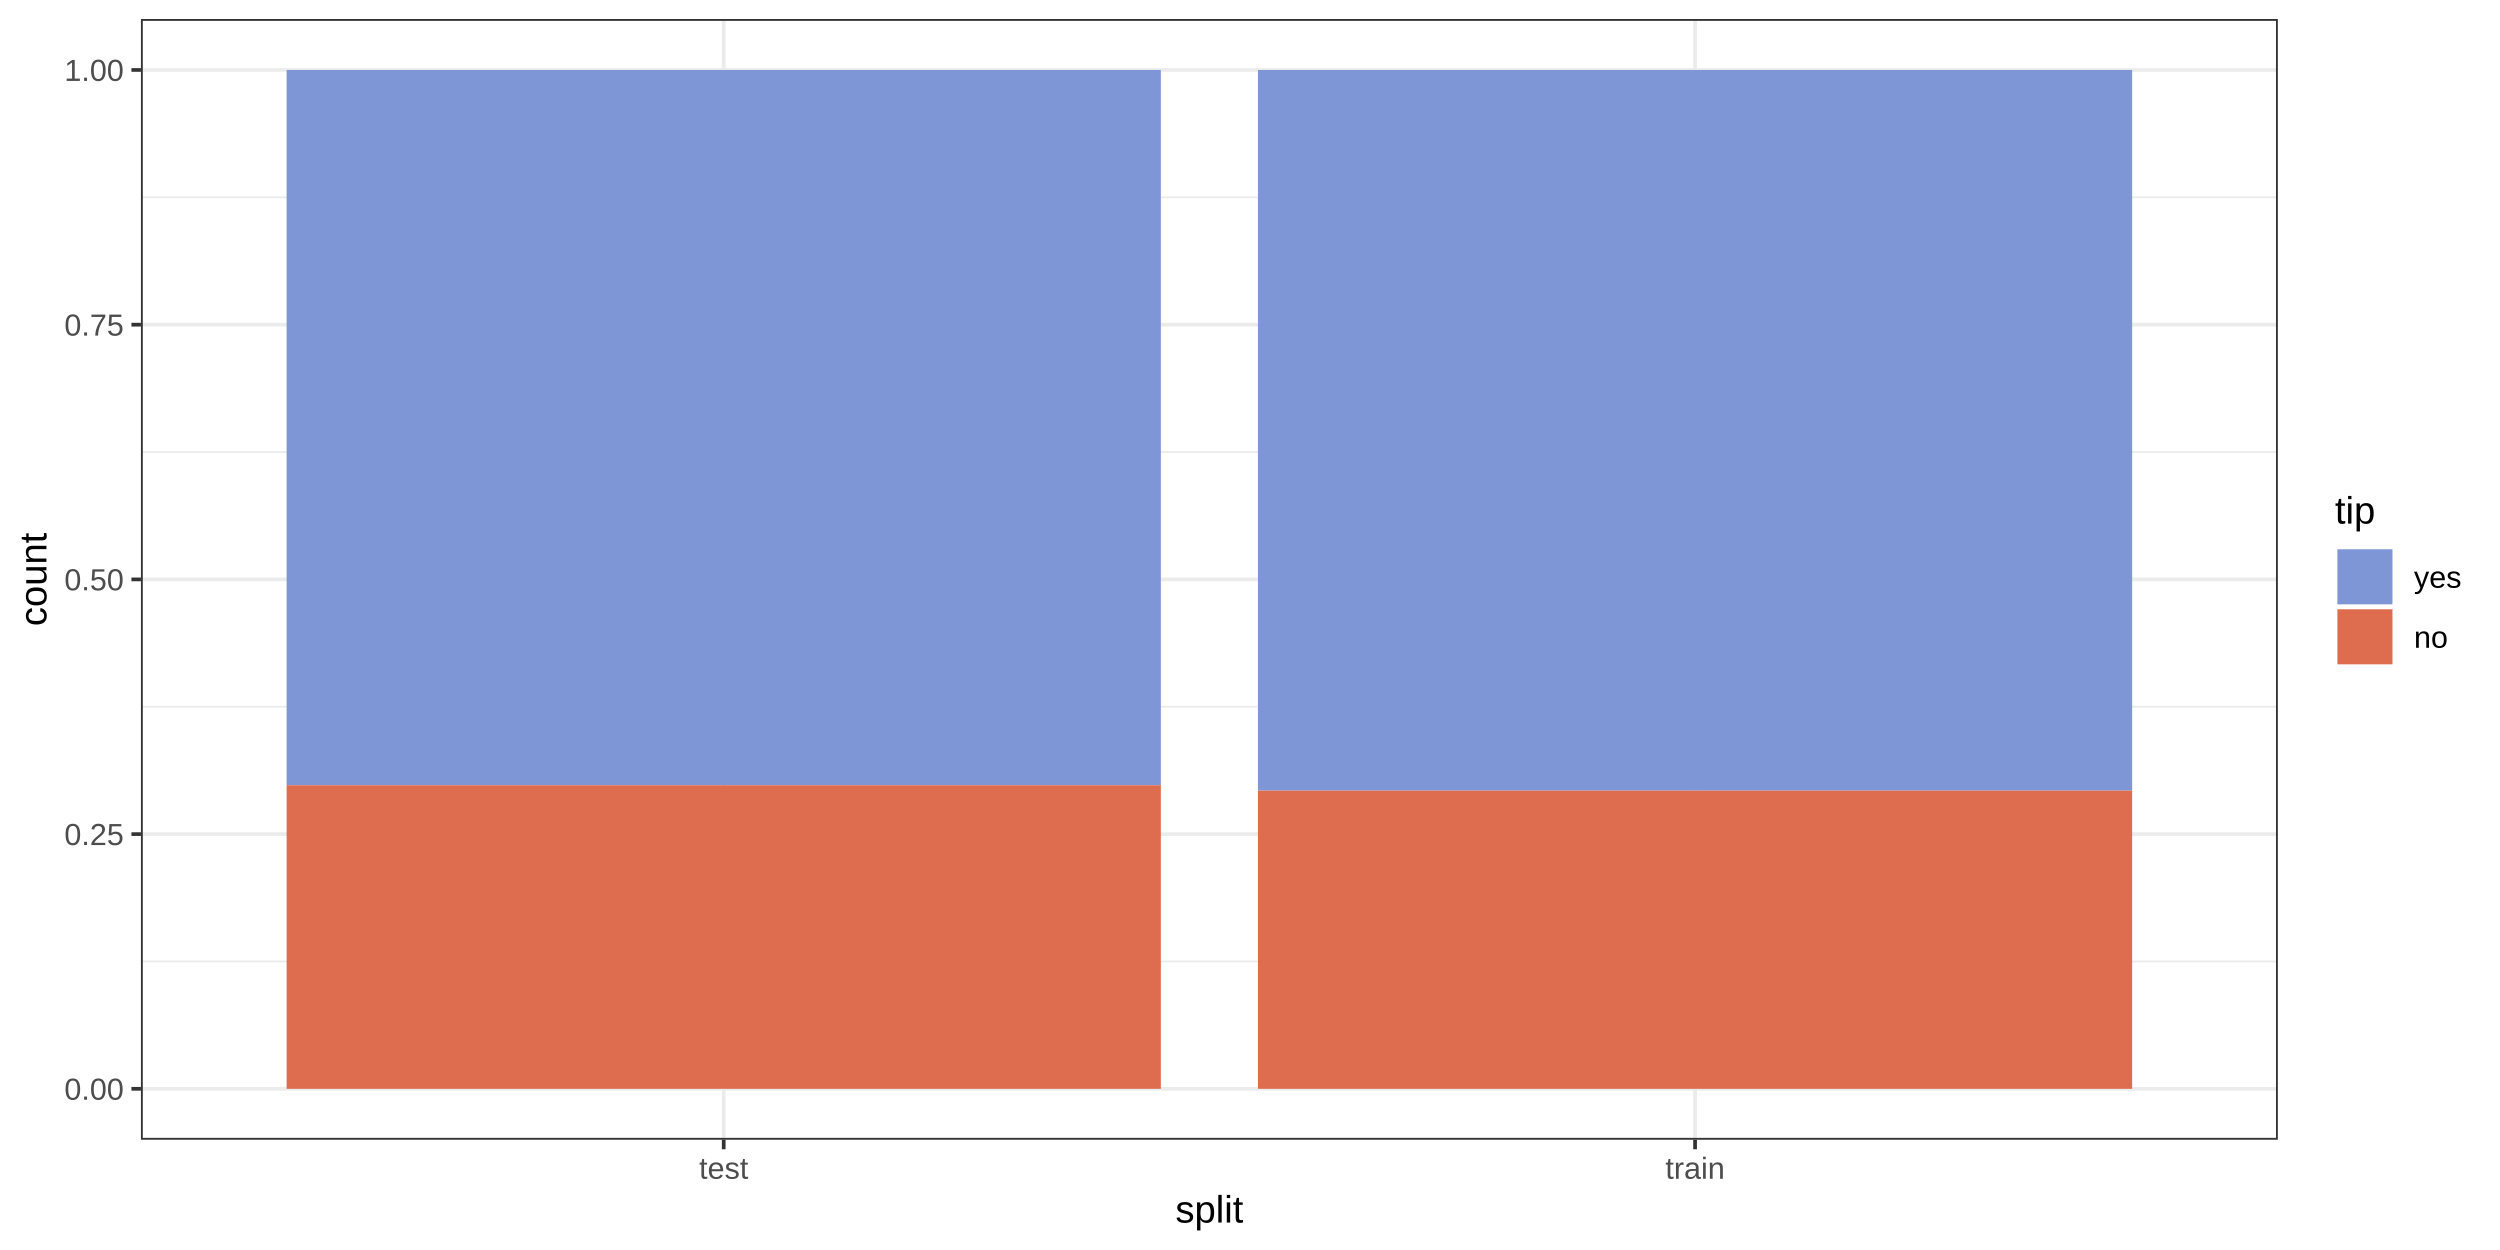
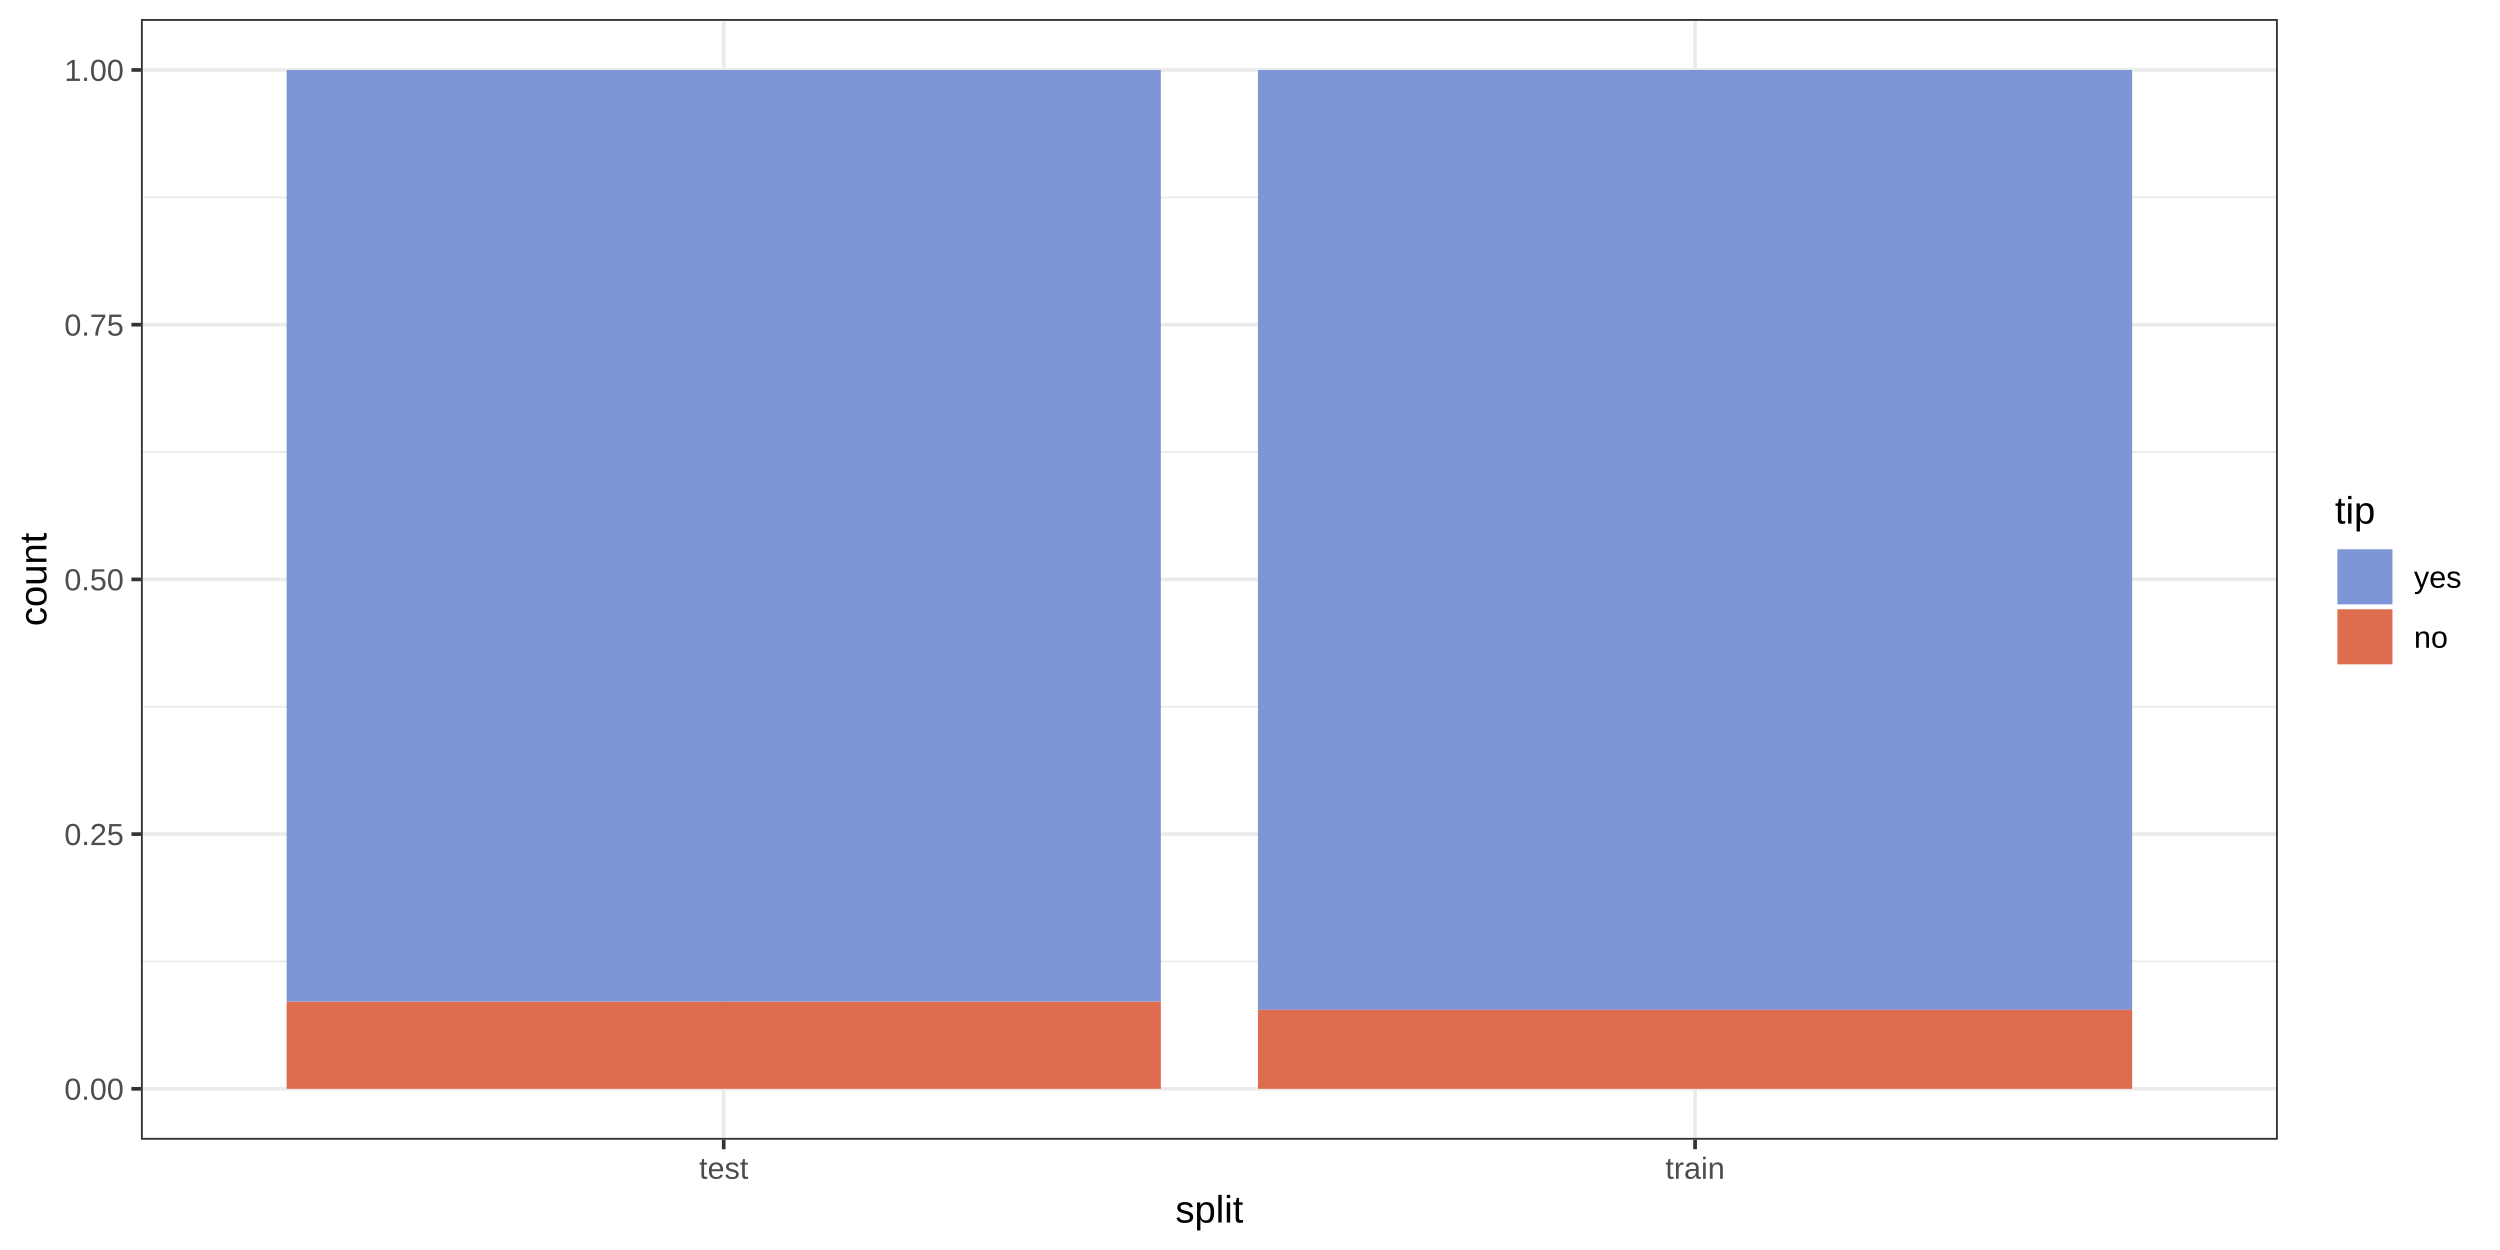
<svg xmlns="http://www.w3.org/2000/svg" class="svglite" width="720.00pt" height="360.00pt" viewBox="0 0 720.00 360.00">
  <defs>
    <style type="text/css">
    .svglite line, .svglite polyline, .svglite polygon, .svglite path, .svglite rect, .svglite circle {
      fill: none;
      stroke: #000000;
      stroke-linecap: round;
      stroke-linejoin: round;
      stroke-miterlimit: 10.00;
    }
    .svglite text {
      white-space: pre;
    }
  </style>
  </defs>
  <rect width="100%" height="100%" style="stroke: none; fill: #FFFFFF;" />
  <defs>
    <clipPath id="cpMC4wMHw3MjAuMDB8MC4wMHwzNjAuMDA=">
      <rect x="0.00" y="0.00" width="720.00" height="360.00" />
    </clipPath>
  </defs>
  <g clip-path="url(#cpMC4wMHw3MjAuMDB8MC4wMHwzNjAuMDA=)">
    <rect x="0.00" y="0.00" width="720.00" height="360.00" style="stroke-width: 1.07; stroke: #FFFFFF; fill: #FFFFFF;" />
  </g>
  <defs>
    <clipPath id="cpNDAuNTl8NjU2LjAyfDUuNDh8MzI4LjI1">
      <rect x="40.59" y="5.48" width="615.43" height="322.77" />
    </clipPath>
  </defs>
  <g clip-path="url(#cpNDAuNTl8NjU2LjAyfDUuNDh8MzI4LjI1)">
    <rect x="40.59" y="5.48" width="615.43" height="322.77" style="stroke-width: 1.07; stroke: none; fill: #FFFFFF;" />
    <polyline points="40.59,276.90 656.02,276.90 " style="stroke-width: 0.53; stroke: #EBEBEB; stroke-linecap: butt;" />
    <polyline points="40.59,203.54 656.02,203.54 " style="stroke-width: 0.53; stroke: #EBEBEB; stroke-linecap: butt;" />
    <polyline points="40.59,130.19 656.02,130.19 " style="stroke-width: 0.53; stroke: #EBEBEB; stroke-linecap: butt;" />
    <polyline points="40.59,56.83 656.02,56.83 " style="stroke-width: 0.53; stroke: #EBEBEB; stroke-linecap: butt;" />
    <polyline points="40.59,313.58 656.02,313.58 " style="stroke-width: 1.07; stroke: #EBEBEB; stroke-linecap: butt;" />
    <polyline points="40.59,240.22 656.02,240.22 " style="stroke-width: 1.07; stroke: #EBEBEB; stroke-linecap: butt;" />
    <polyline points="40.59,166.87 656.02,166.87 " style="stroke-width: 1.07; stroke: #EBEBEB; stroke-linecap: butt;" />
    <polyline points="40.59,93.51 656.02,93.51 " style="stroke-width: 1.07; stroke: #EBEBEB; stroke-linecap: butt;" />
    <polyline points="40.59,20.15 656.02,20.15 " style="stroke-width: 1.07; stroke: #EBEBEB; stroke-linecap: butt;" />
    <polyline points="208.43,328.25 208.43,5.48 " style="stroke-width: 1.07; stroke: #EBEBEB; stroke-linecap: butt;" />
    <polyline points="488.18,328.25 488.18,5.48 " style="stroke-width: 1.07; stroke: #EBEBEB; stroke-linecap: butt;" />
-     <rect x="82.55" y="20.15" width="251.77" height="206.00" style="stroke-width: 1.07; stroke: none; stroke-linecap: butt; stroke-linejoin: miter; fill: #7E96D5;" />
-     <rect x="82.55" y="226.15" width="251.77" height="87.43" style="stroke-width: 1.07; stroke: none; stroke-linecap: butt; stroke-linejoin: miter; fill: #DE6C4E;" />
-     <rect x="362.29" y="20.15" width="251.77" height="207.55" style="stroke-width: 1.07; stroke: none; stroke-linecap: butt; stroke-linejoin: miter; fill: #7E96D5;" />
-     <rect x="362.29" y="227.70" width="251.77" height="85.88" style="stroke-width: 1.07; stroke: none; stroke-linecap: butt; stroke-linejoin: miter; fill: #DE6C4E;" />
+     <rect x="82.55" y="20.15" width="251.77" height="268.34" style="stroke-width: 1.07; stroke: none; stroke-linecap: butt; stroke-linejoin: miter; fill: #7E96D5;" />
+     <rect x="82.55" y="288.49" width="251.77" height="25.09" style="stroke-width: 1.07; stroke: none; stroke-linecap: butt; stroke-linejoin: miter; fill: #DE6C4E;" />
+     <rect x="362.29" y="20.15" width="251.77" height="270.69" style="stroke-width: 1.07; stroke: none; stroke-linecap: butt; stroke-linejoin: miter; fill: #7E96D5;" />
+     <rect x="362.29" y="290.84" width="251.77" height="22.74" style="stroke-width: 1.07; stroke: none; stroke-linecap: butt; stroke-linejoin: miter; fill: #DE6C4E;" />
    <rect x="40.59" y="5.48" width="615.43" height="322.77" style="stroke-width: 1.07; stroke: #333333;" />
  </g>
  <g clip-path="url(#cpMC4wMHw3MjAuMDB8MC4wMHwzNjAuMDA=)">
    <text x="35.66" y="316.73" text-anchor="end" style="font-size: 8.80px;fill: #4D4D4D; font-family: &quot;Arial&quot;;" textLength="17.13px" lengthAdjust="spacingAndGlyphs">0.00</text>
    <text x="35.66" y="243.38" text-anchor="end" style="font-size: 8.80px;fill: #4D4D4D; font-family: &quot;Arial&quot;;" textLength="17.13px" lengthAdjust="spacingAndGlyphs">0.25</text>
    <text x="35.66" y="170.02" text-anchor="end" style="font-size: 8.80px;fill: #4D4D4D; font-family: &quot;Arial&quot;;" textLength="17.13px" lengthAdjust="spacingAndGlyphs">0.50</text>
    <text x="35.66" y="96.66" text-anchor="end" style="font-size: 8.80px;fill: #4D4D4D; font-family: &quot;Arial&quot;;" textLength="17.13px" lengthAdjust="spacingAndGlyphs">0.75</text>
    <text x="35.66" y="23.30" text-anchor="end" style="font-size: 8.80px;fill: #4D4D4D; font-family: &quot;Arial&quot;;" textLength="17.13px" lengthAdjust="spacingAndGlyphs">1.00</text>
    <polyline points="37.85,313.58 40.59,313.58 " style="stroke-width: 1.07; stroke: #333333; stroke-linecap: butt;" />
    <polyline points="37.85,240.22 40.59,240.22 " style="stroke-width: 1.07; stroke: #333333; stroke-linecap: butt;" />
    <polyline points="37.85,166.87 40.59,166.87 " style="stroke-width: 1.07; stroke: #333333; stroke-linecap: butt;" />
    <polyline points="37.85,93.51 40.59,93.51 " style="stroke-width: 1.07; stroke: #333333; stroke-linecap: butt;" />
    <polyline points="37.85,20.15 40.59,20.15 " style="stroke-width: 1.07; stroke: #333333; stroke-linecap: butt;" />
    <polyline points="208.43,330.99 208.43,328.25 " style="stroke-width: 1.07; stroke: #333333; stroke-linecap: butt;" />
    <polyline points="488.18,330.99 488.18,328.25 " style="stroke-width: 1.07; stroke: #333333; stroke-linecap: butt;" />
    <text x="208.43" y="339.49" text-anchor="middle" style="font-size: 8.80px;fill: #4D4D4D; font-family: &quot;Arial&quot;;" textLength="14.18px" lengthAdjust="spacingAndGlyphs">test</text>
    <text x="488.18" y="339.49" text-anchor="middle" style="font-size: 8.80px;fill: #4D4D4D; font-family: &quot;Arial&quot;;" textLength="17.11px" lengthAdjust="spacingAndGlyphs">train</text>
    <text x="348.30" y="352.10" text-anchor="middle" style="font-size: 11.00px; font-family: &quot;Arial&quot;;" textLength="19.56px" lengthAdjust="spacingAndGlyphs">split</text>
    <text transform="translate(13.37,166.87) rotate(-90)" text-anchor="middle" style="font-size: 11.00px; font-family: &quot;Arial&quot;;" textLength="26.91px" lengthAdjust="spacingAndGlyphs">count</text>
    <rect x="666.98" y="136.21" width="47.54" height="61.32" style="stroke-width: 1.07; stroke: none; fill: #FFFFFF;" />
    <text x="672.46" y="150.79" style="font-size: 11.00px; font-family: &quot;Arial&quot;;" textLength="11.61px" lengthAdjust="spacingAndGlyphs">tip</text>
    <rect x="672.46" y="157.48" width="17.28" height="17.28" style="stroke-width: 1.07; stroke: none; fill: #FFFFFF;" />
    <rect x="673.17" y="158.19" width="15.86" height="15.86" style="stroke-width: 1.07; stroke: none; stroke-linecap: butt; stroke-linejoin: miter; fill: #7E96D5;" />
    <rect x="672.46" y="174.76" width="17.28" height="17.28" style="stroke-width: 1.07; stroke: none; fill: #FFFFFF;" />
    <rect x="673.17" y="175.47" width="15.86" height="15.86" style="stroke-width: 1.07; stroke: none; stroke-linecap: butt; stroke-linejoin: miter; fill: #DE6C4E;" />
    <text x="695.22" y="169.28" style="font-size: 8.80px; font-family: &quot;Arial&quot;;" textLength="13.69px" lengthAdjust="spacingAndGlyphs">yes</text>
    <text x="695.22" y="186.56" style="font-size: 8.80px; font-family: &quot;Arial&quot;;" textLength="9.79px" lengthAdjust="spacingAndGlyphs">no</text>
  </g>
</svg>
